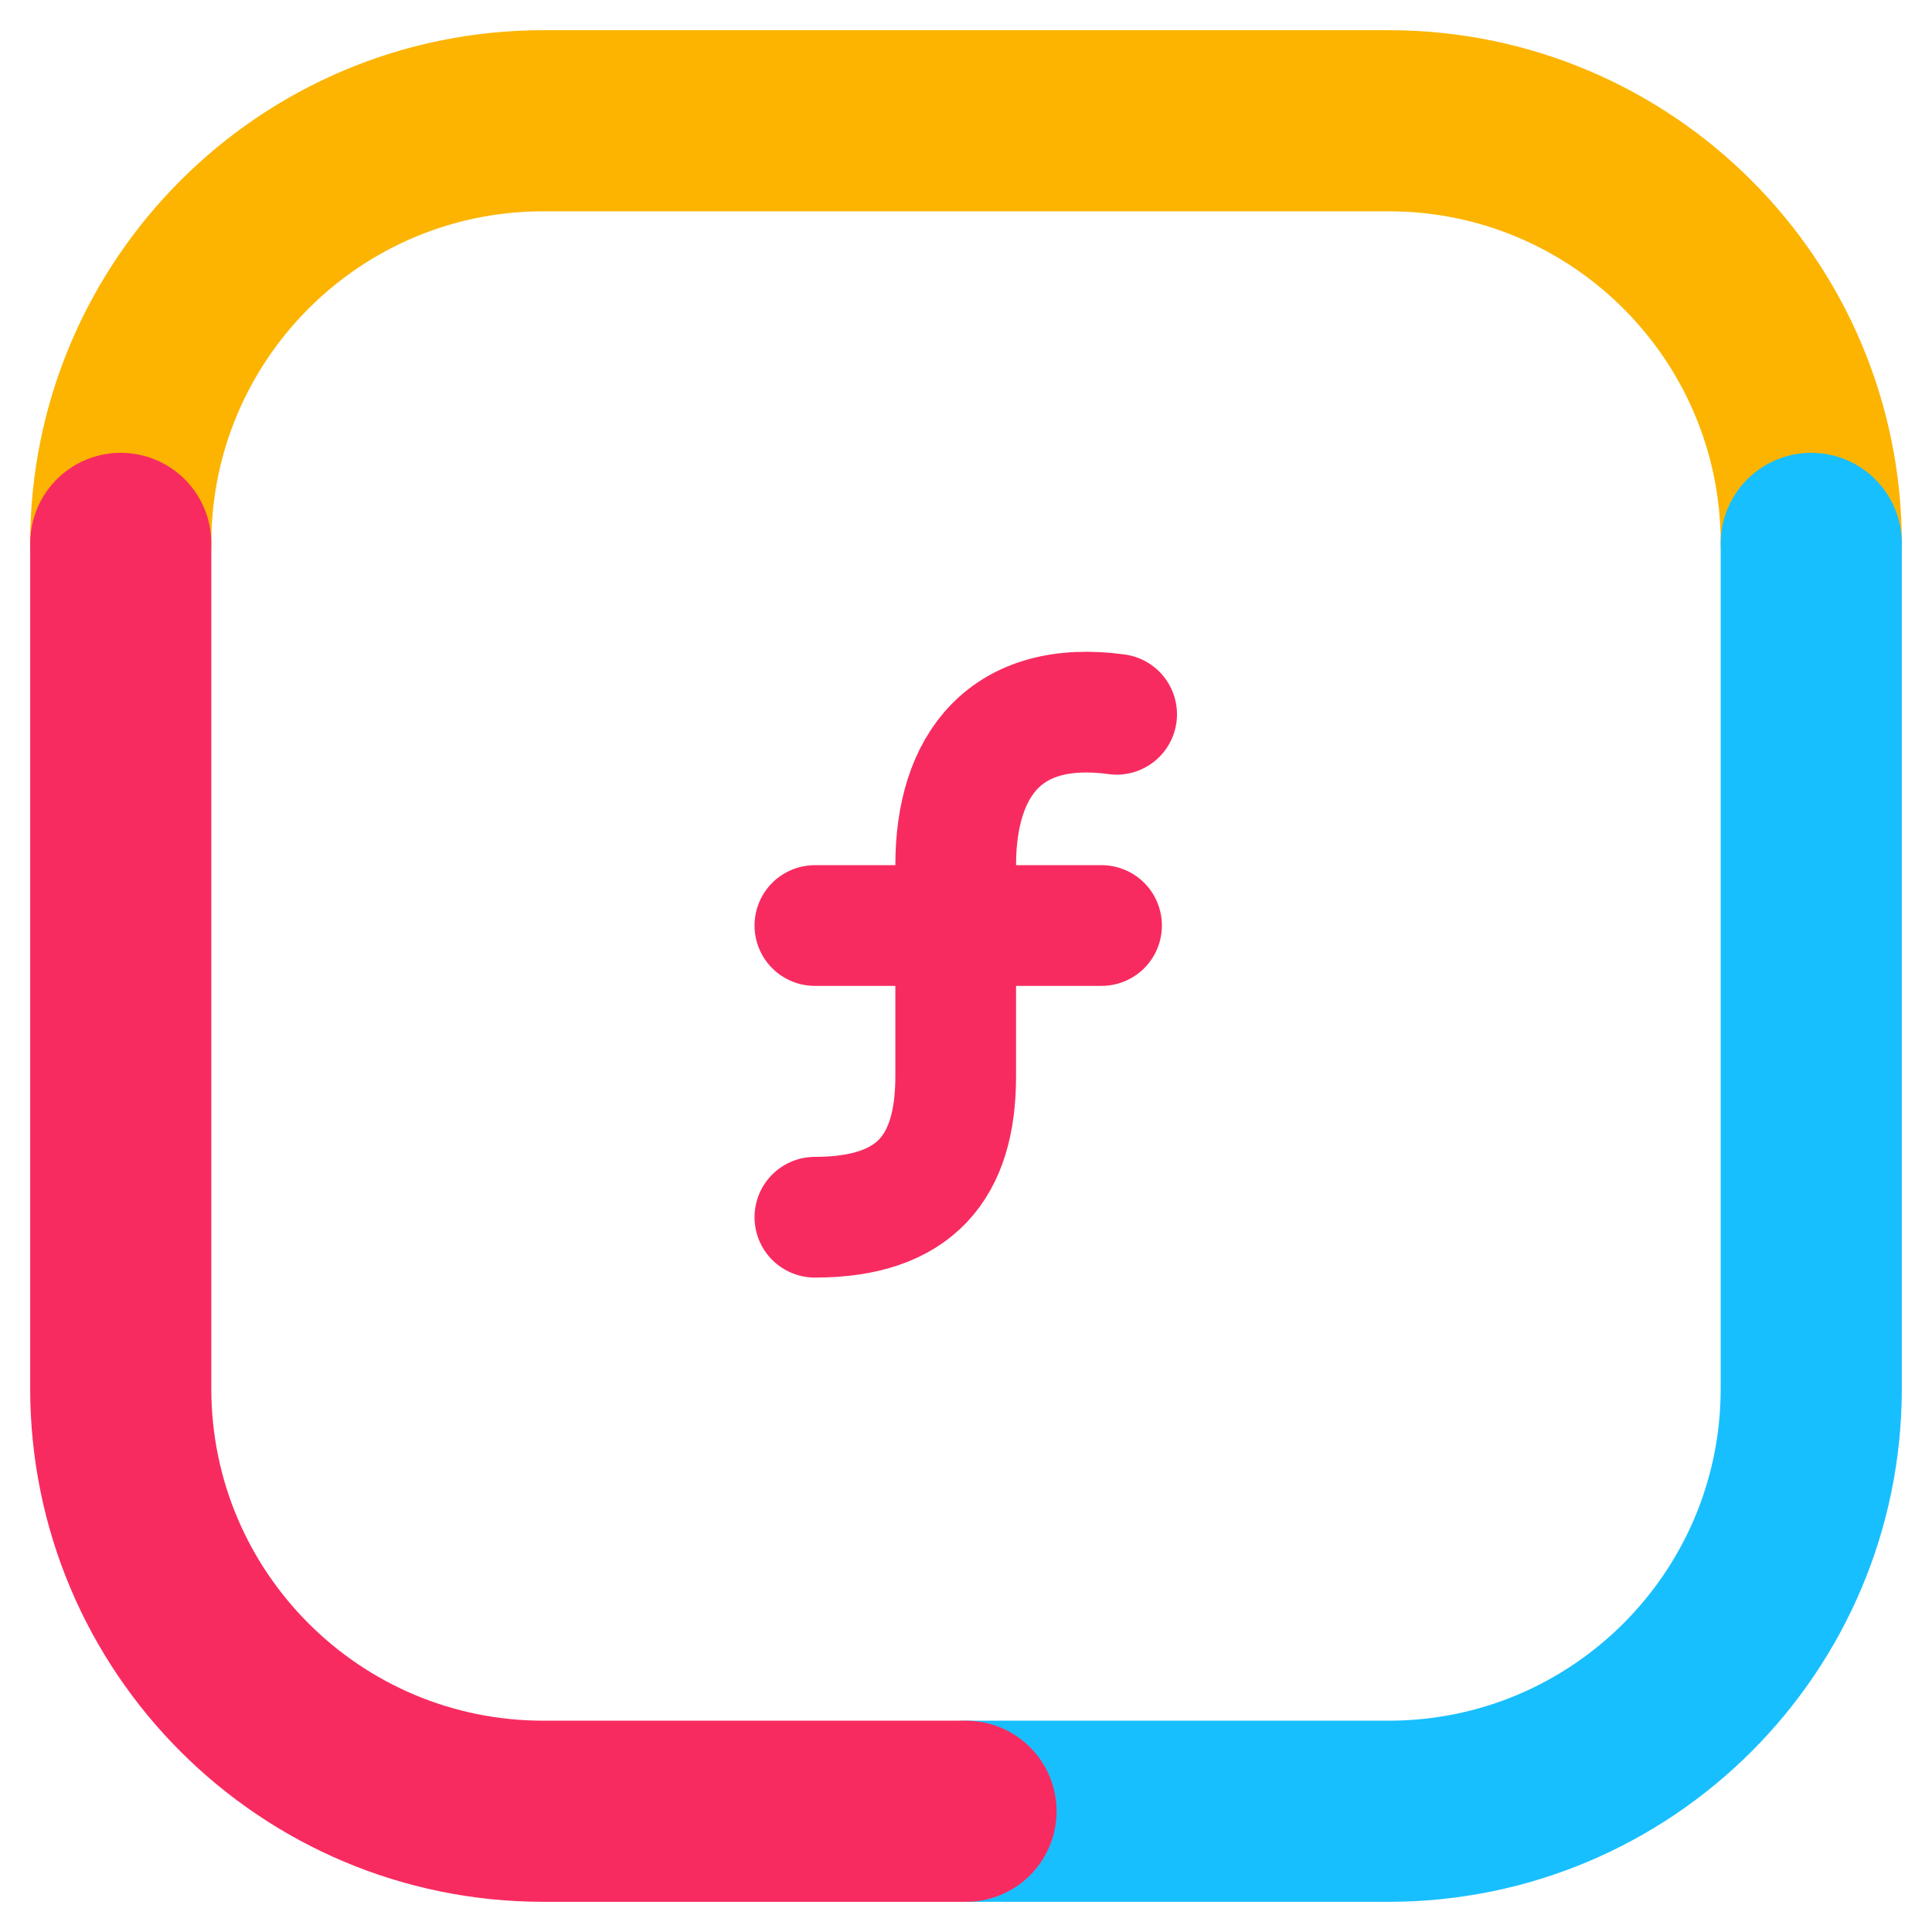
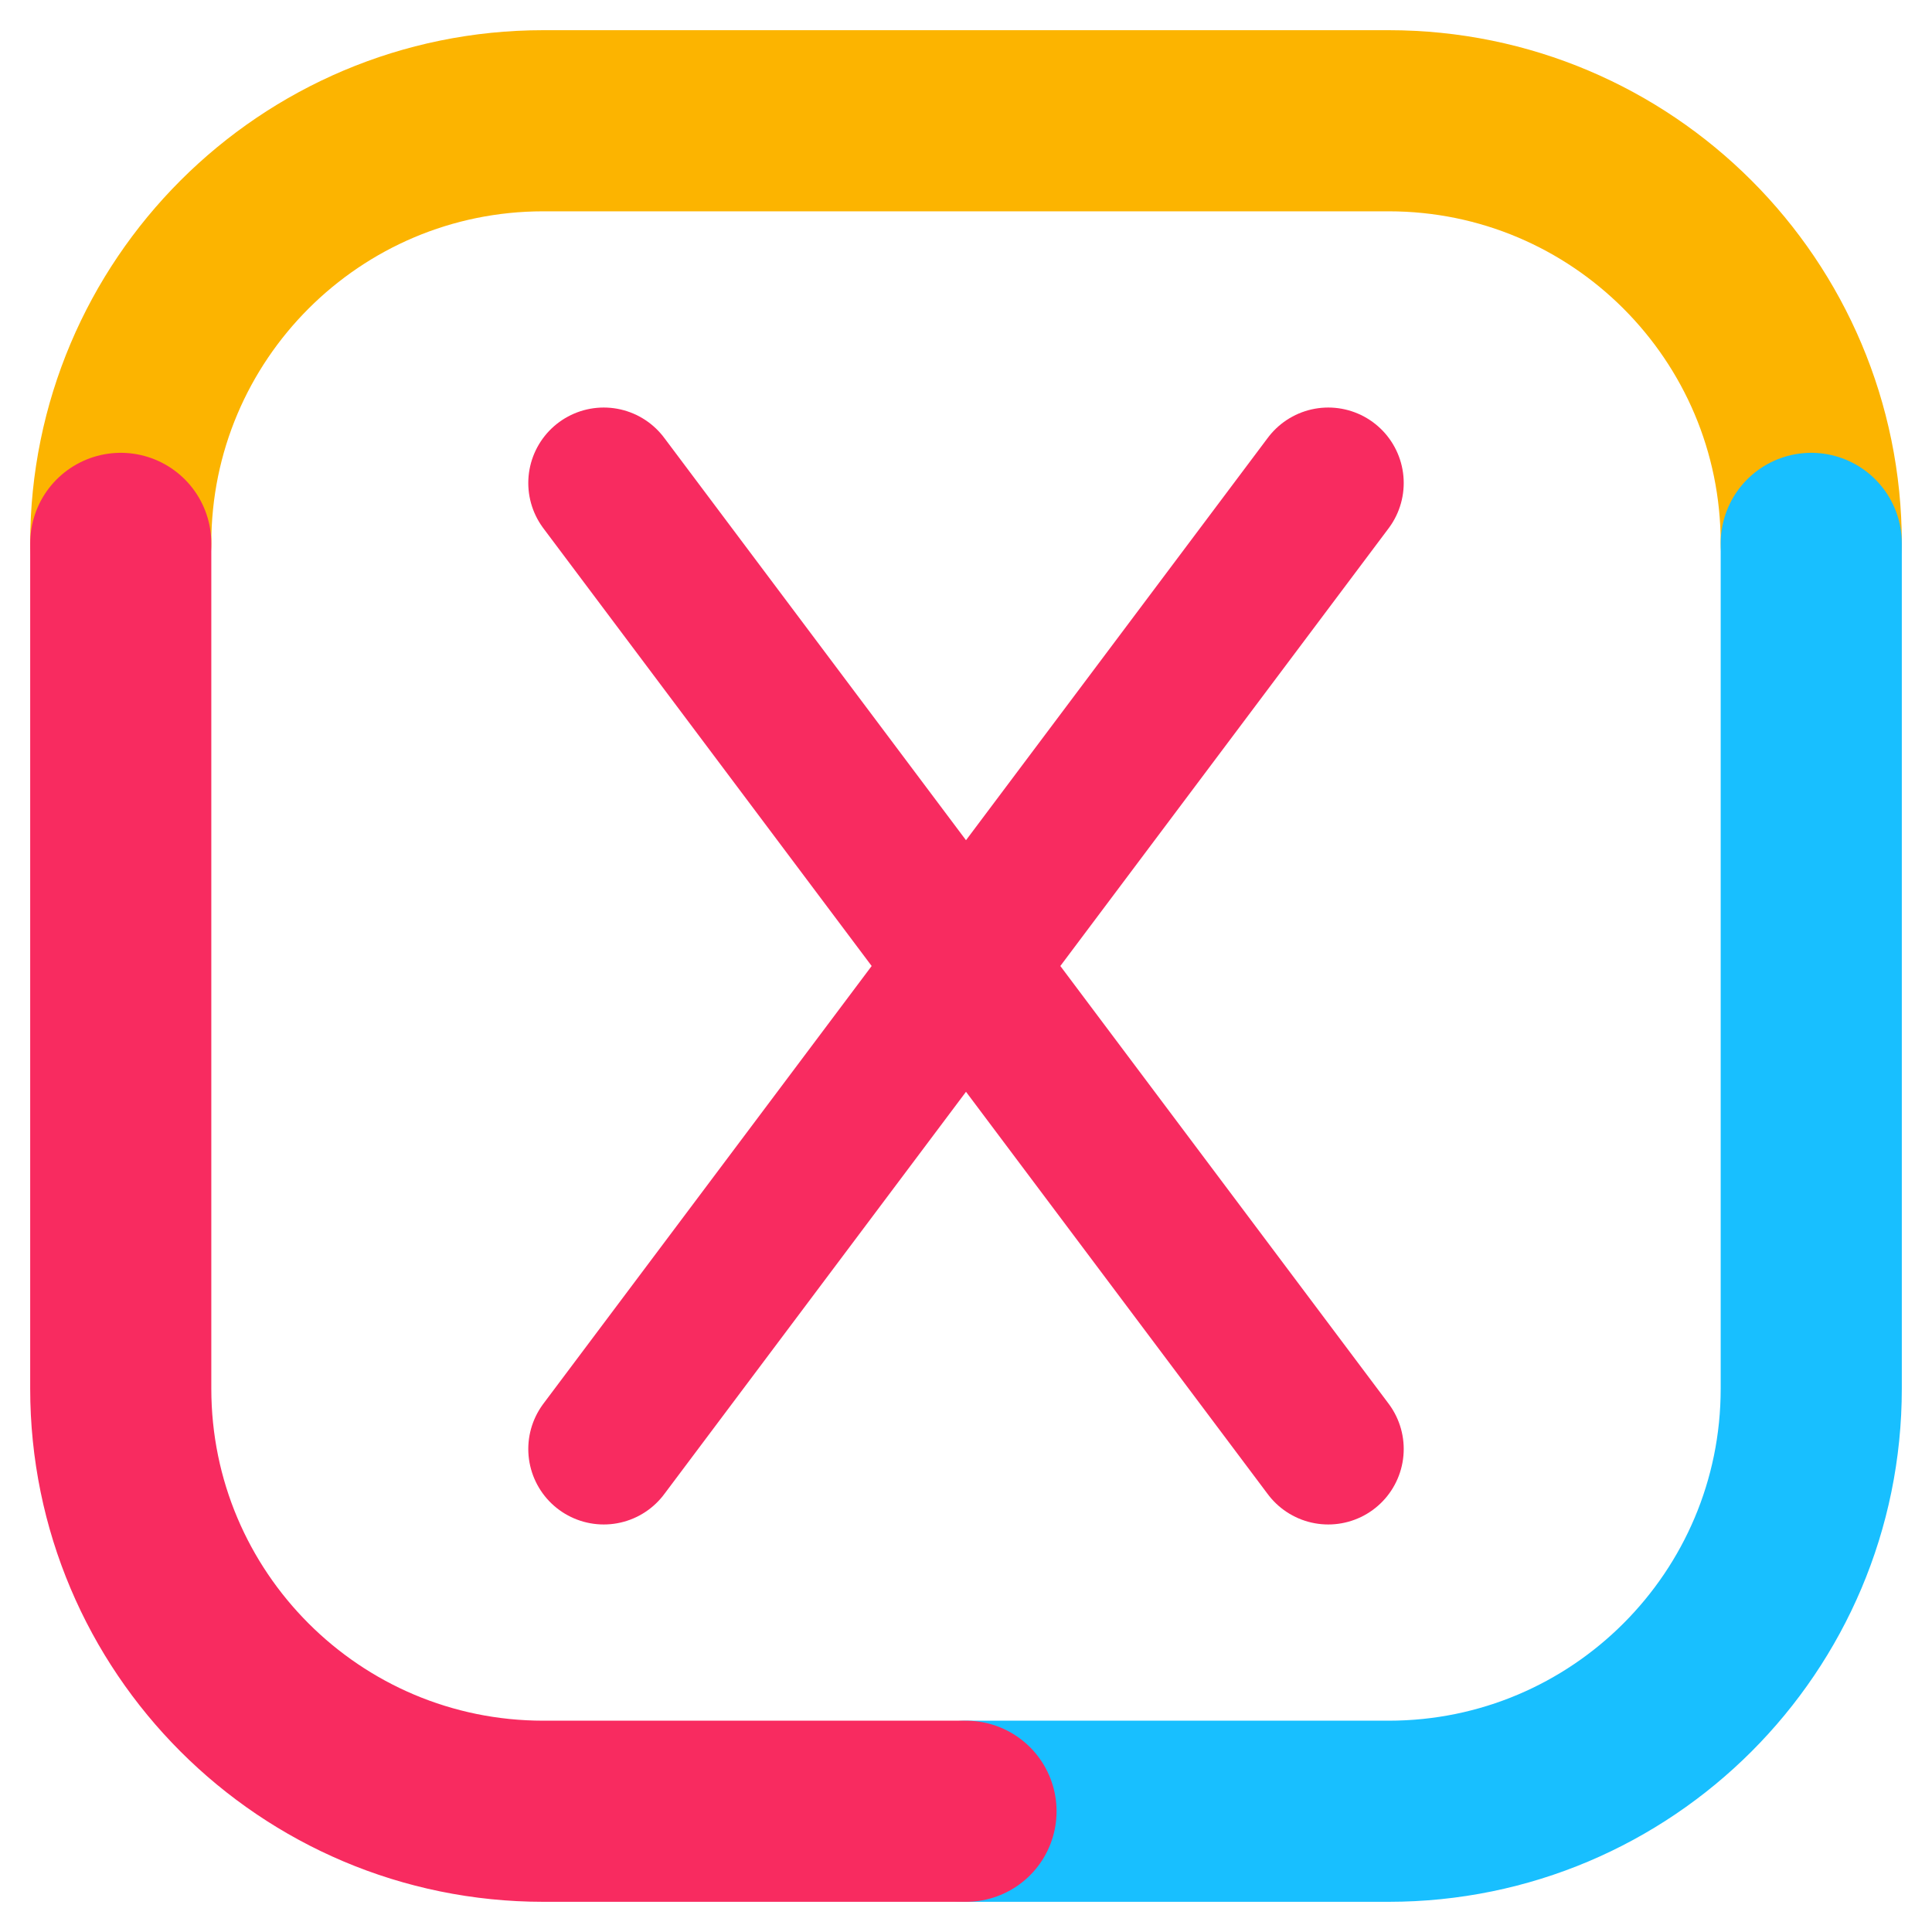
<svg xmlns="http://www.w3.org/2000/svg" viewBox="0 0 32 32" width="32" height="32">
  <g fill="none" stroke-width="3" stroke-linecap="round" stroke-linejoin="round">
    <path d="M2 9 A7 7 0 0 1 9 2 H23 A7 7 0 0 1 30 9" stroke="#FCB400" />
    <path d="M30 9 V23 A7 7 0 0 1 23 30 H16" stroke="#18BFFF" />
    <path d="M16 30 H9 A7 7 0 0 1 2 23 V9" stroke="#F82B60" />
  </g>
-   <g transform="translate(6 6) scale(0.833)" stroke="#F82B60" stroke-width="2.4" fill="none" stroke-linecap="round" stroke-linejoin="round">
-     <path d="M9 17c2 0 2.8-1 2.8-2.8V10c0-2 1-3.3 3.2-3" />
-     <path d="M9 11.2h5.7" />
-   </g>
+   <path d="M10,8 L22,24 M22,8 L10,24" stroke="#F82B60" stroke-width="2.5" fill="none" stroke-linecap="round" />
</svg>
